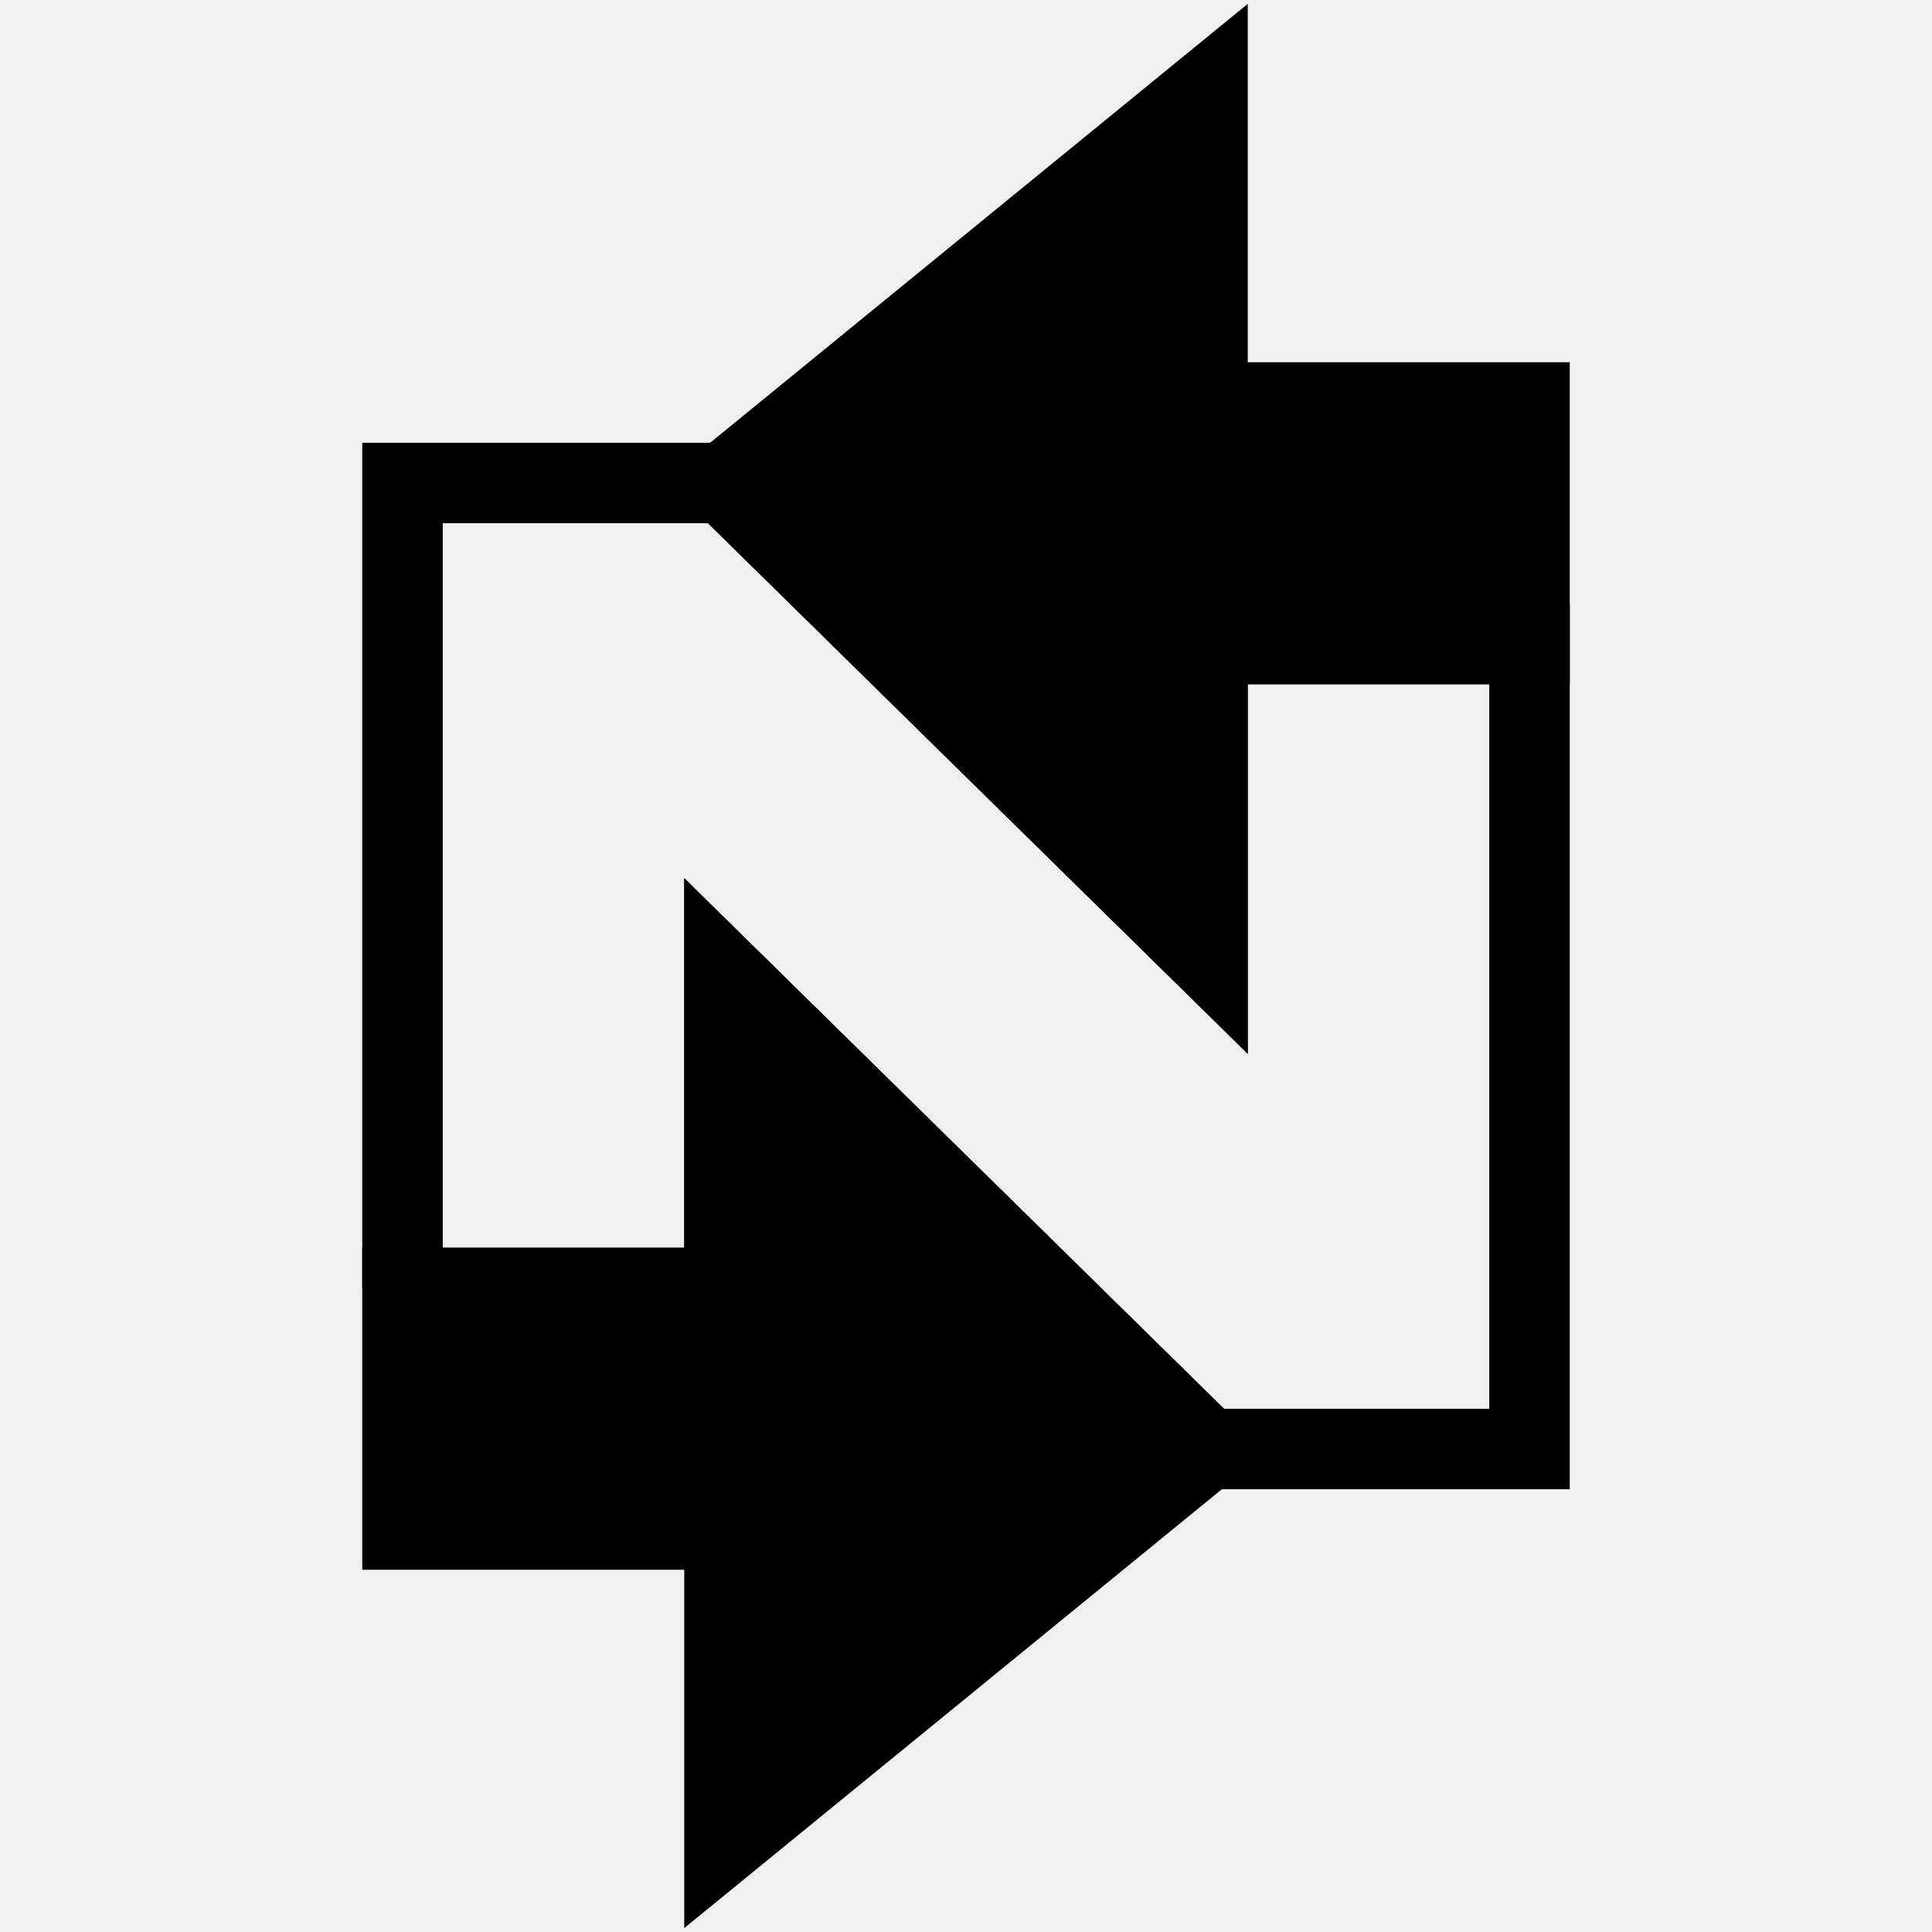
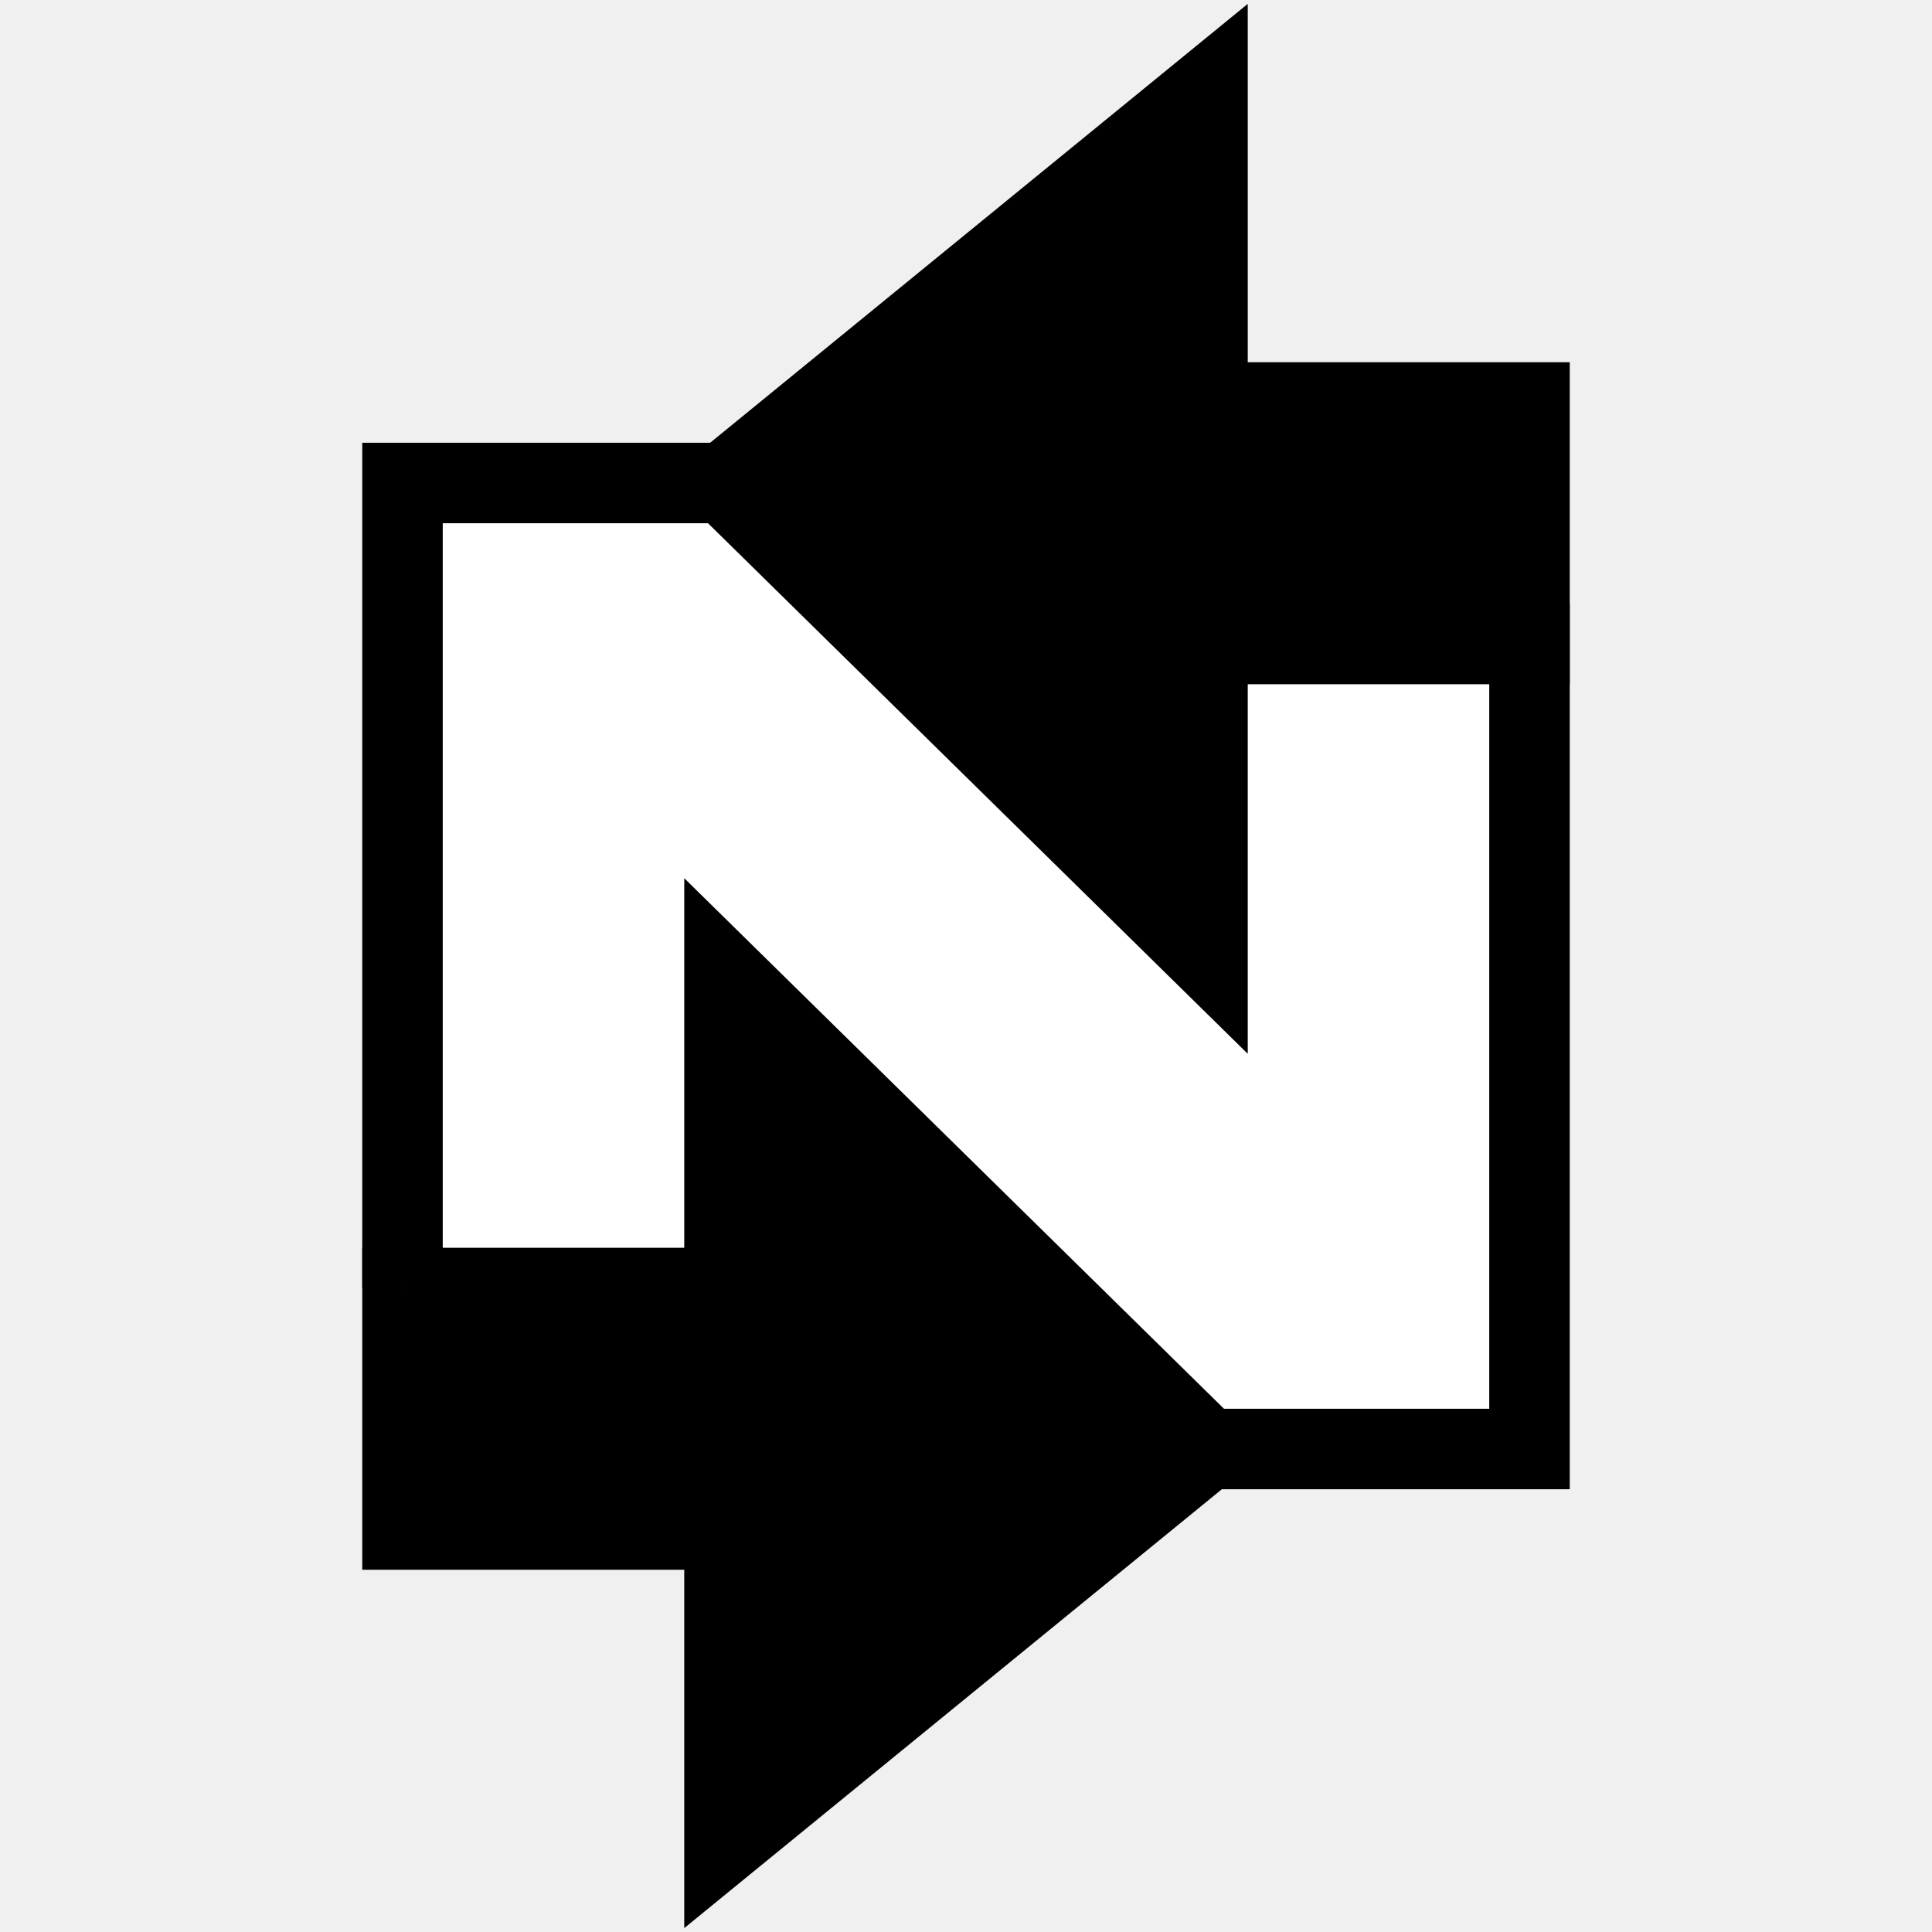
- <svg xmlns="http://www.w3.org/2000/svg" width="24" viewBox="0 0 24 24" height="24">
+ <svg xmlns="http://www.w3.org/2000/svg" height="24" viewBox="0 0 24 24" width="24">
  <g stroke="#000">
    <path d="M15 18l-6 4.898V19H5v-3h4v-3.898zM9 6l6-4.898V5h4v3h-4v3.898z" />
-     <path fill="none" d="M5 16h4v-3.898L15 18h4V8h-4v3.898L9 6H5v10" />
+     <path fill="#fff" d="M5 16h4v-3.898L15 18h4V8h-4v3.898L9 6H5v10" />
  </g>
</svg>
